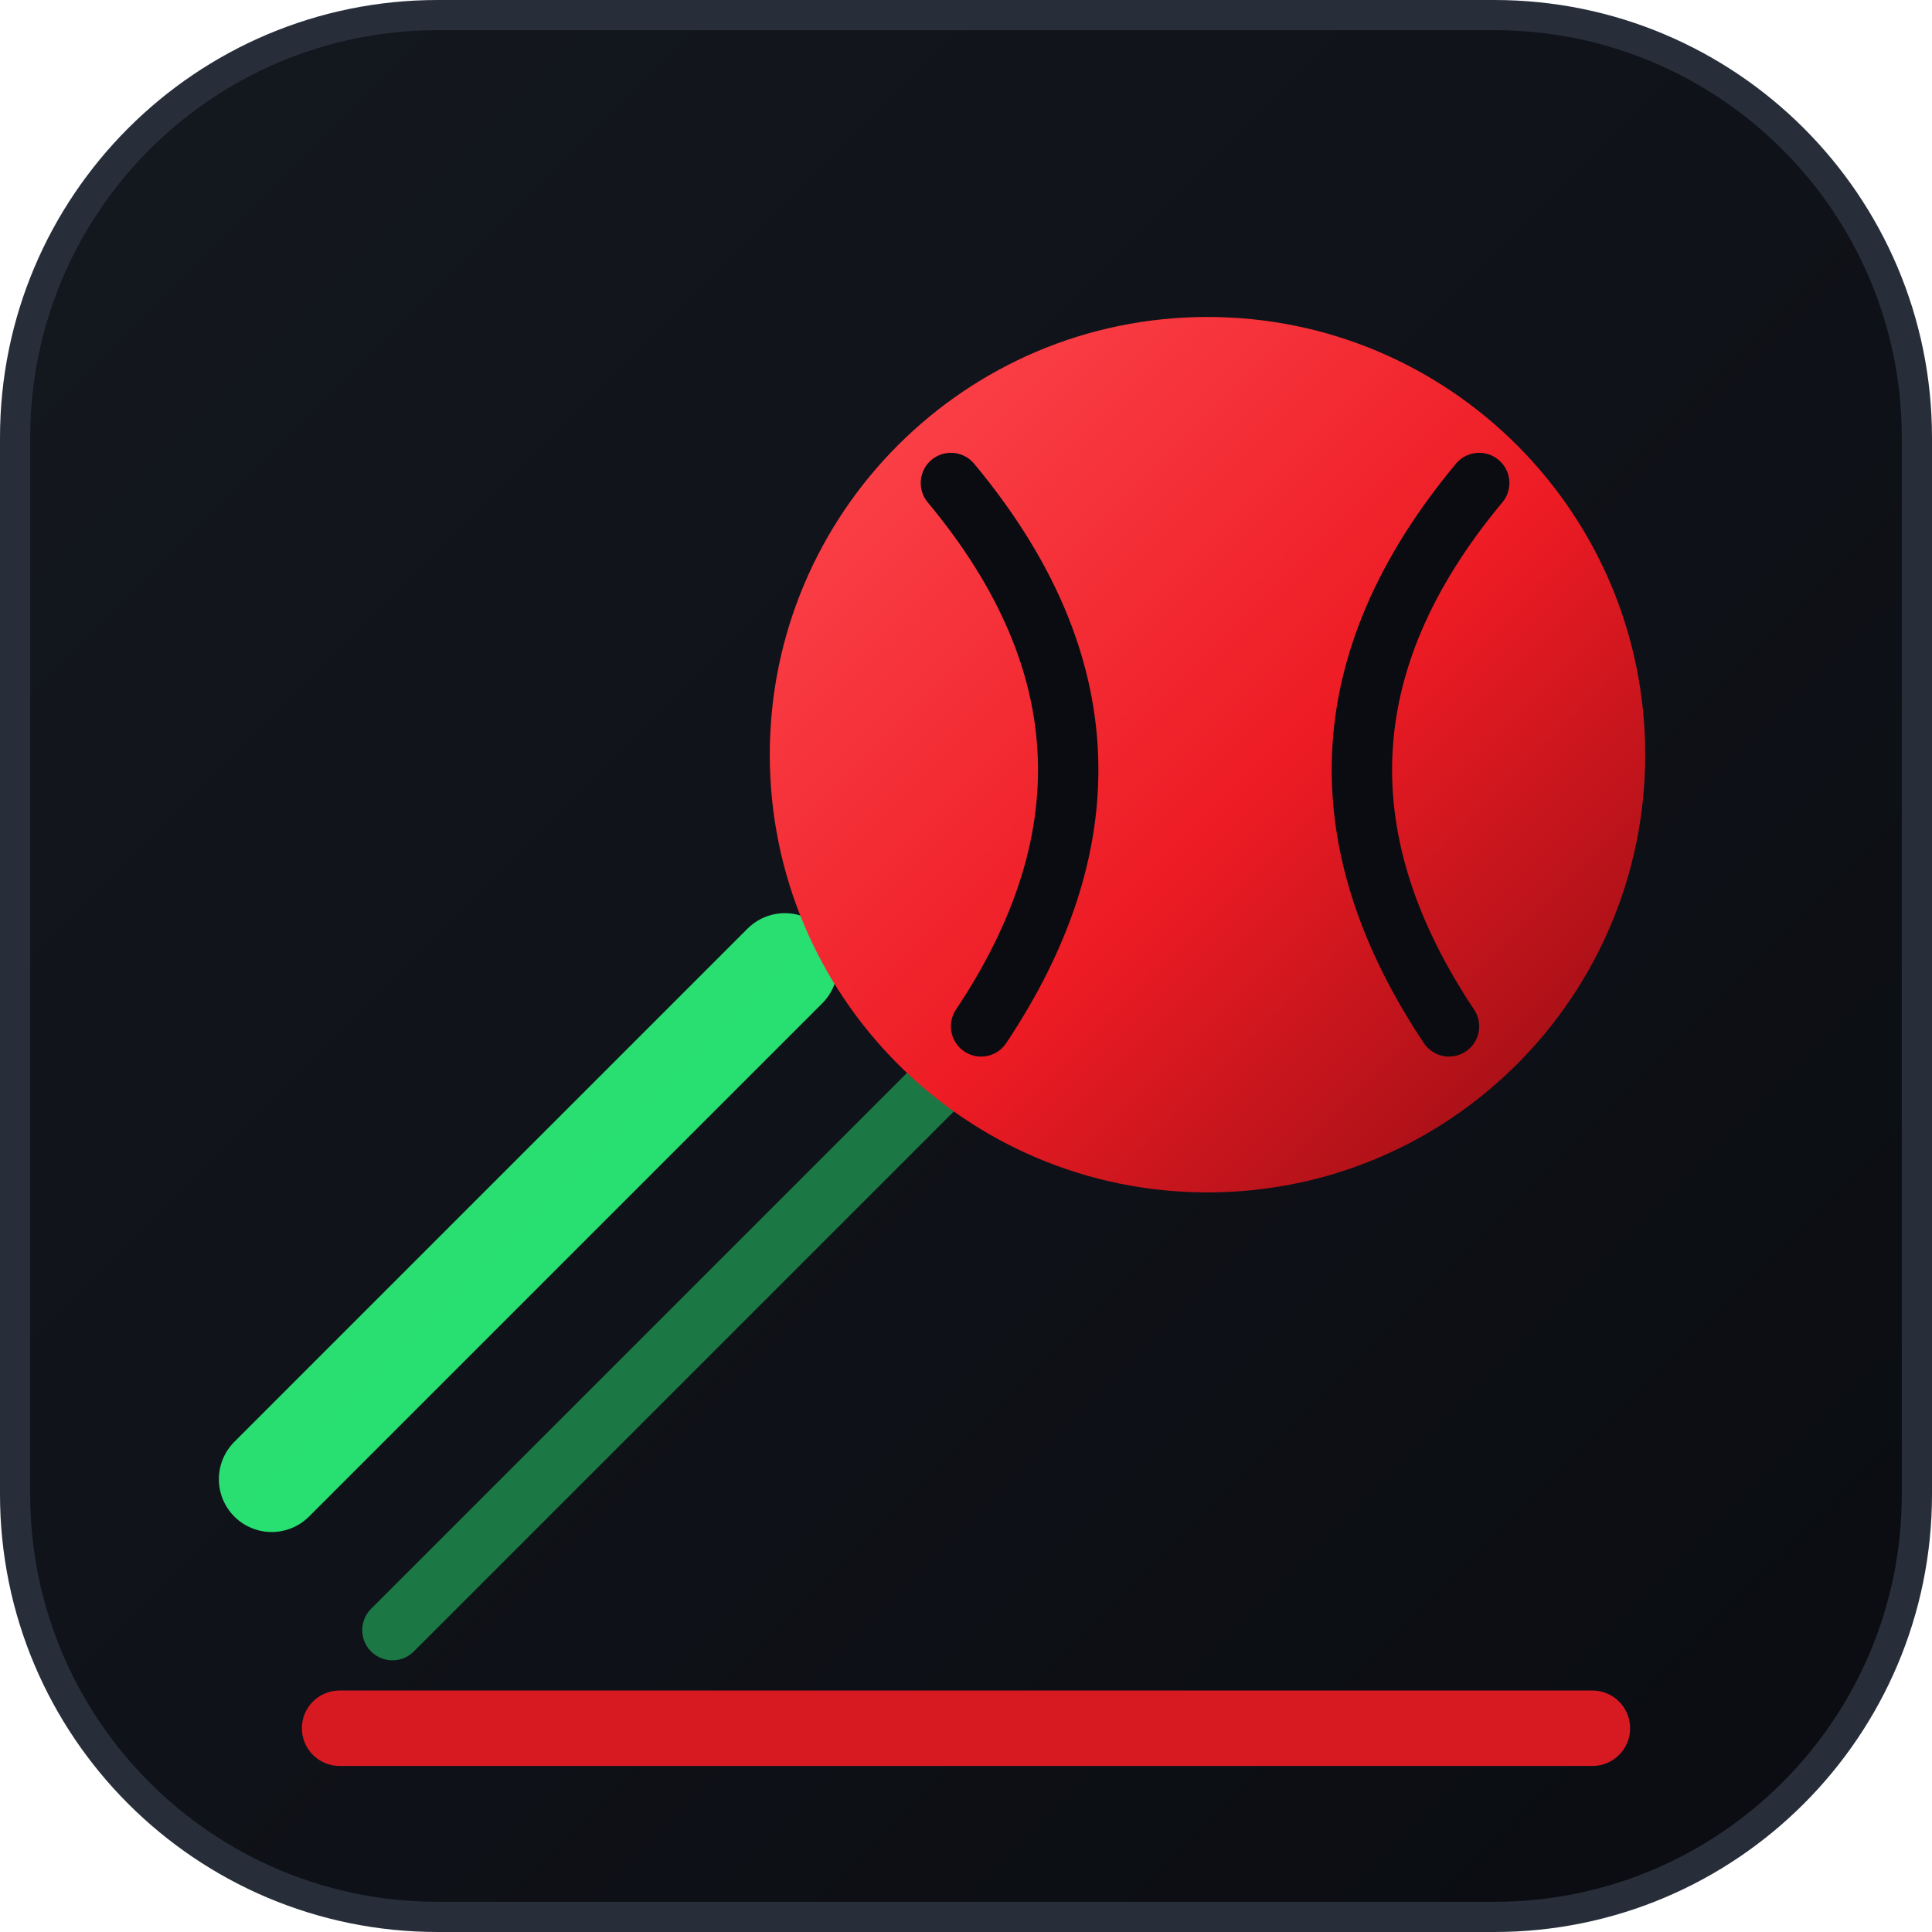
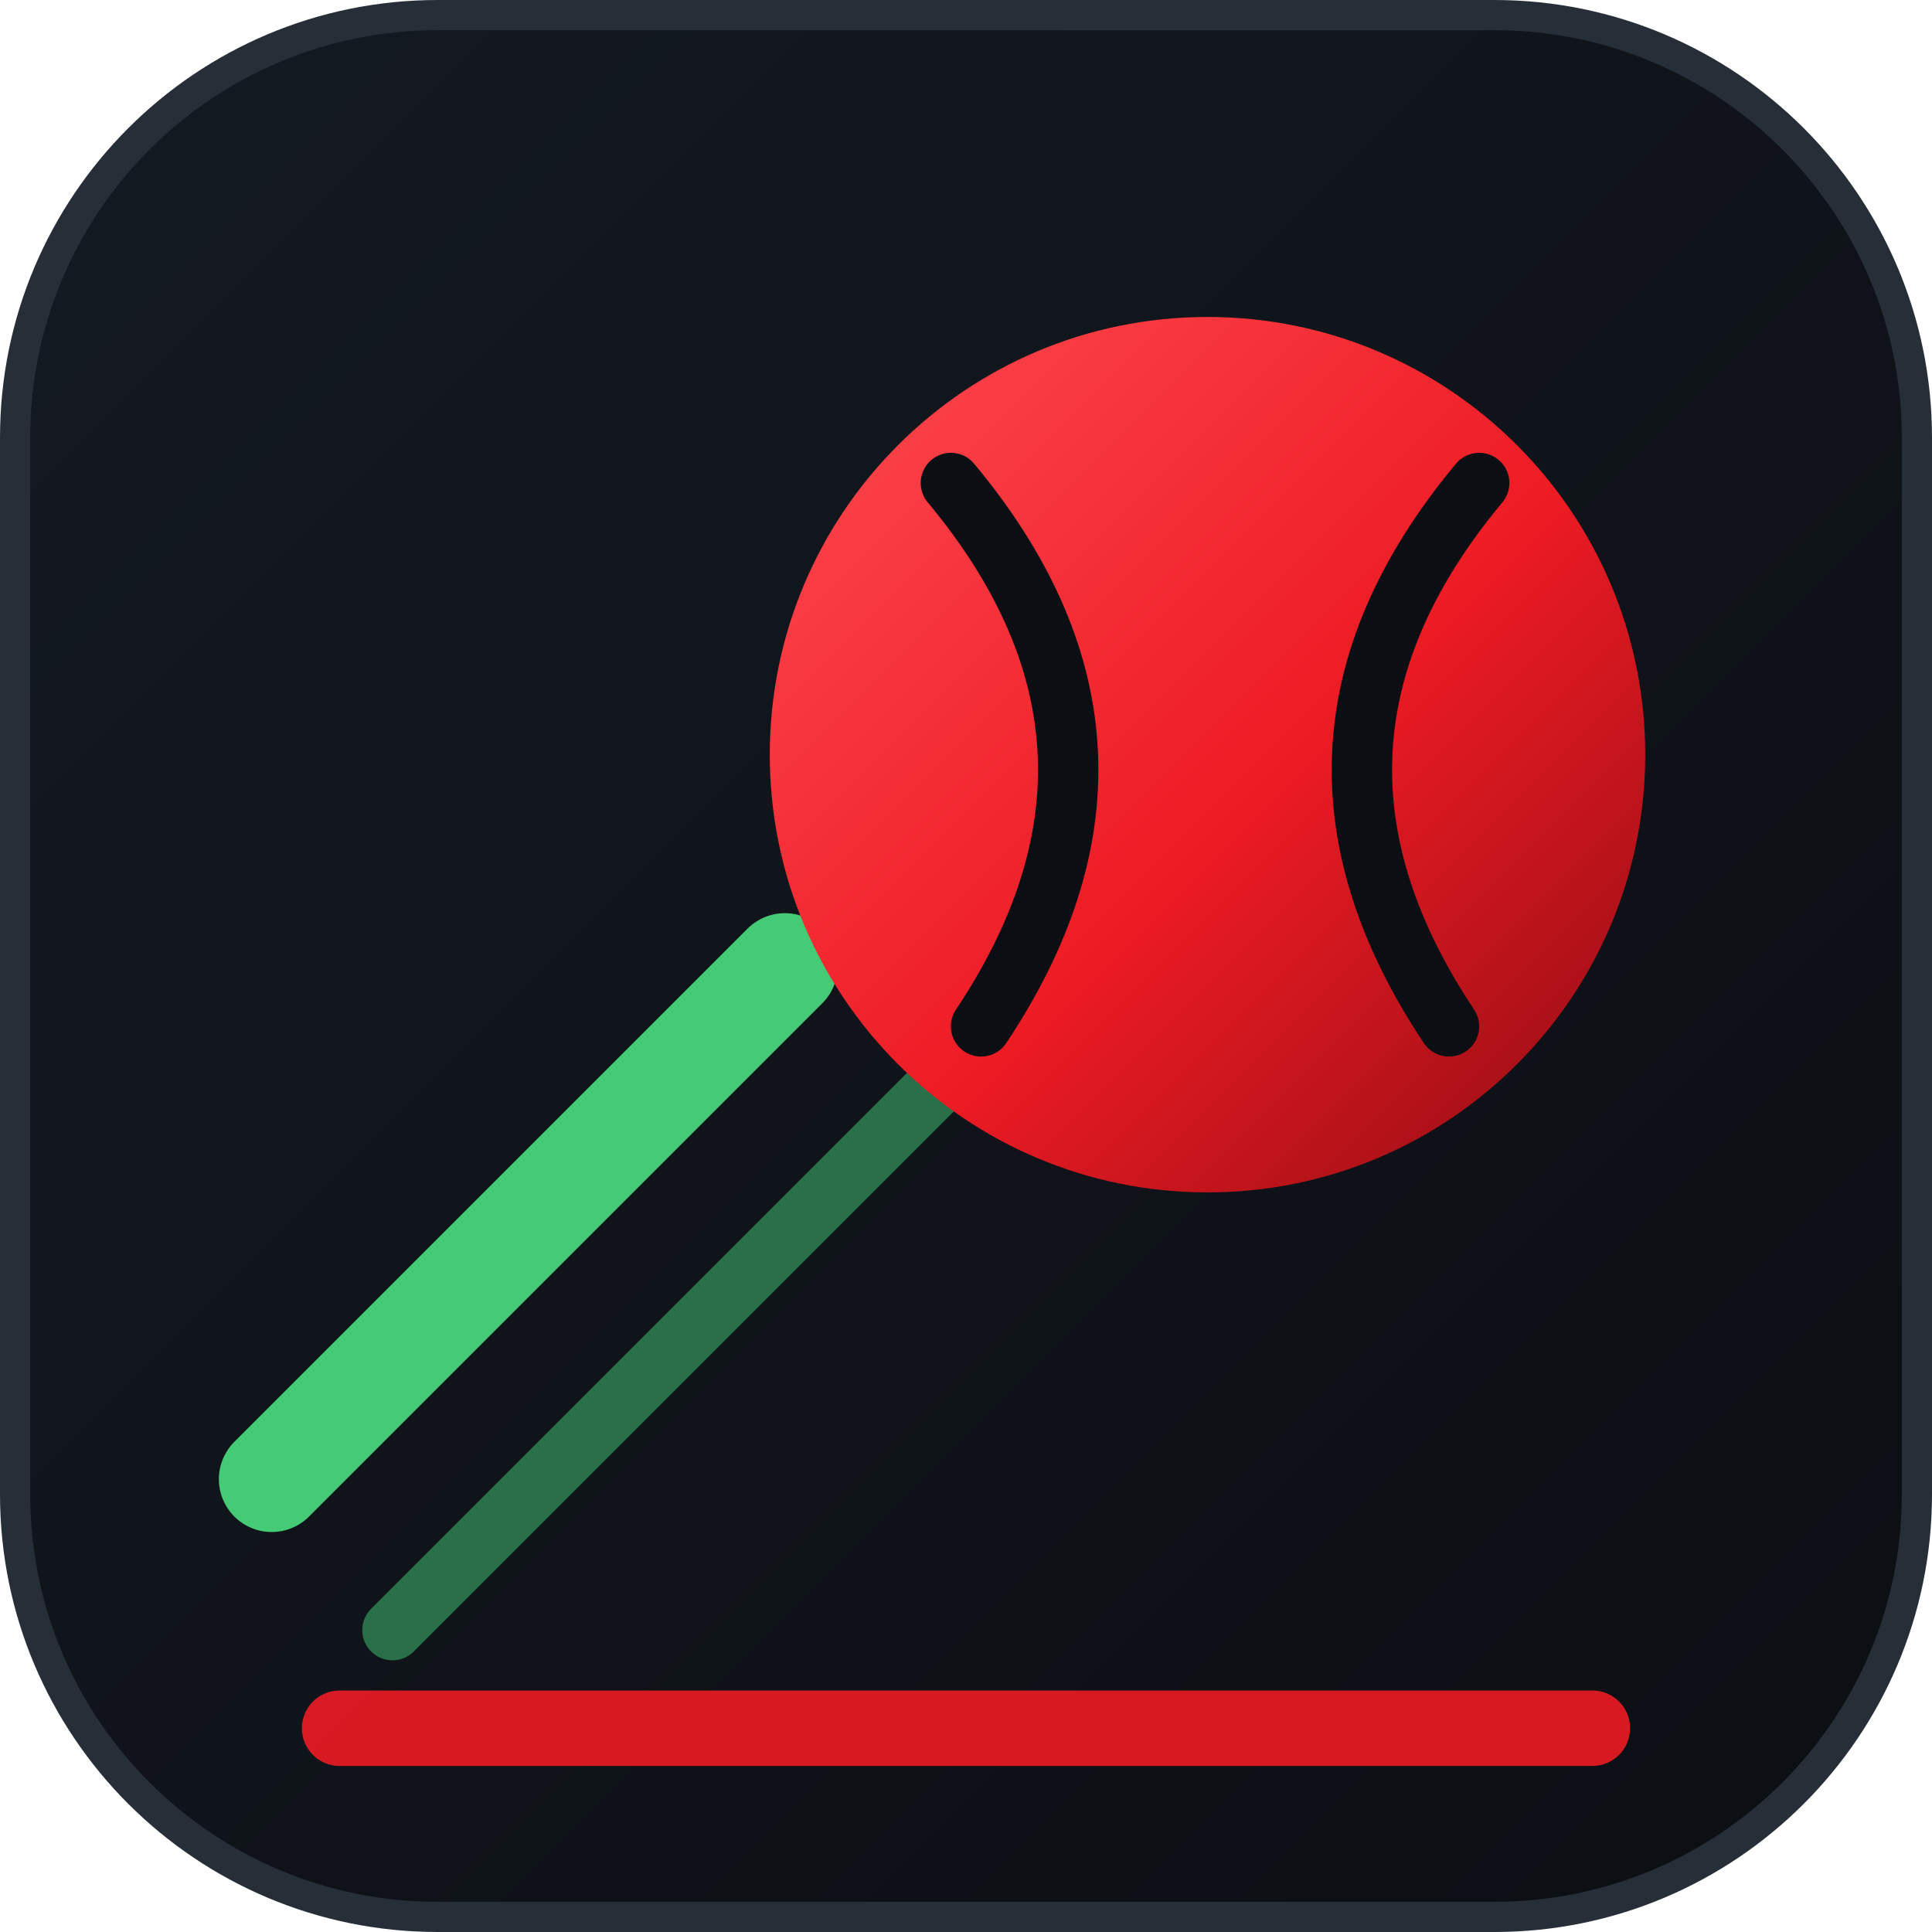
<svg xmlns="http://www.w3.org/2000/svg" viewBox="0 0 128 128" role="img" aria-label="PitchPlay">
  <defs>
    <linearGradient id="turfTile" x1="0" y1="0" x2="1" y2="1">
-       <stop offset="0" stop-color="#14181F" />
-       <stop offset="1" stop-color="#0A0C11" />
+       <stop offset="0" stop-color="#141A21" />
+       <stop offset="1" stop-color="#0B0E13" />
    </linearGradient>
    <linearGradient id="turfBall" x1="0" y1="0" x2="1" y2="1">
      <stop offset="0" stop-color="#FF4B52" />
      <stop offset="0.55" stop-color="#ED1B24" />
      <stop offset="1" stop-color="#8E0C12" />
    </linearGradient>
  </defs>
-   <rect x="1" y="1" width="126" height="126" rx="28" fill="url(#turfTile)" stroke="#272E3A" stroke-width="2" />
-   <path d="M18 98 L52 64" stroke="#2BF57C" stroke-width="7" stroke-linecap="round" opacity="0.9" />
-   <path d="M26 108 L64 70" stroke="#2BF57C" stroke-width="4" stroke-linecap="round" opacity="0.45" />
+   <rect x="1" y="1" width="126" height="126" rx="28" fill="url(#turfTile)" stroke="#262E38" stroke-width="2" />
+   <path d="M18 98 L52 64" stroke="#4ADE80" stroke-width="7" stroke-linecap="round" opacity="0.9" />
+   <path d="M26 108 L64 70" stroke="#4ADE80" stroke-width="4" stroke-linecap="round" opacity="0.45" />
  <circle cx="80" cy="50" r="29" fill="url(#turfBall)" />
-   <path d="M63 32 C73 44 73 56 65 68" stroke="#0A0C11" stroke-width="4" fill="none" stroke-linecap="round" />
-   <path d="M98 32 C88 44 88 56 96 68" stroke="#0A0C11" stroke-width="4" fill="none" stroke-linecap="round" />
+   <path d="M63 32 C73 44 73 56 65 68" stroke="#0B0E13" stroke-width="4" fill="none" stroke-linecap="round" />
+   <path d="M98 32 C88 44 88 56 96 68" stroke="#0B0E13" stroke-width="4" fill="none" stroke-linecap="round" />
  <rect x="20" y="112" width="88" height="5" rx="2.5" fill="#ED1B24" opacity="0.9" />
</svg>
